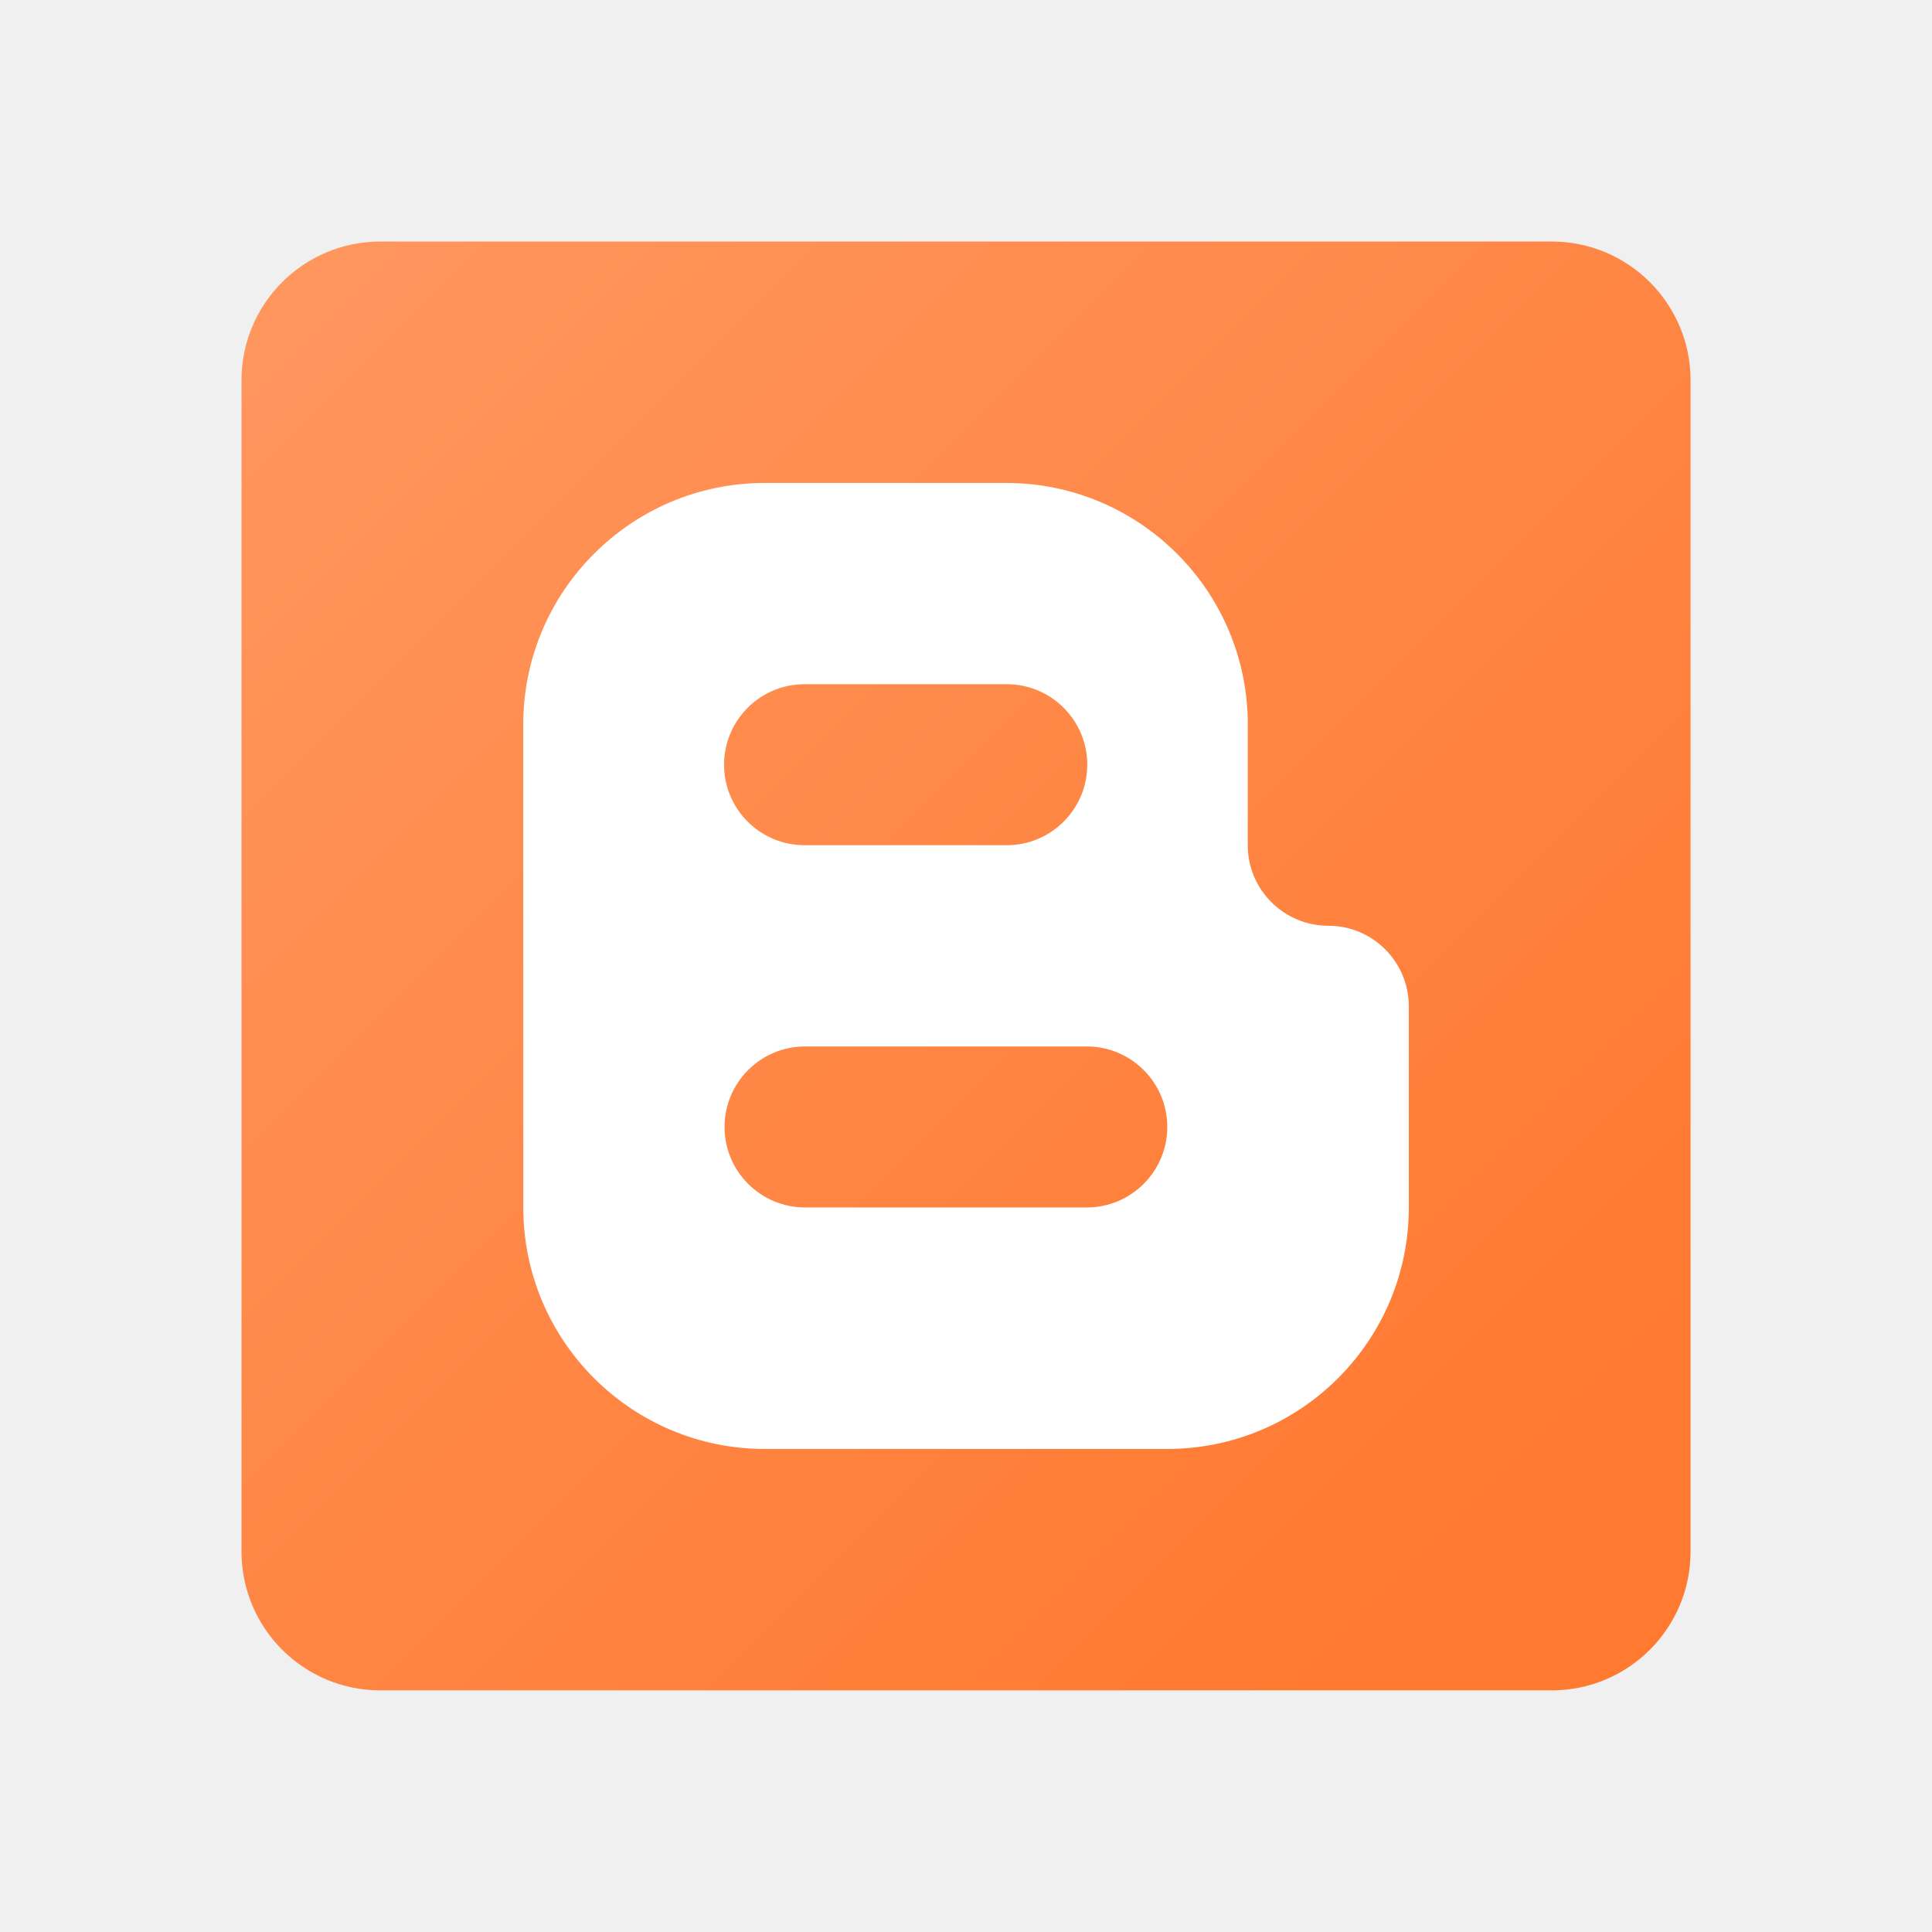
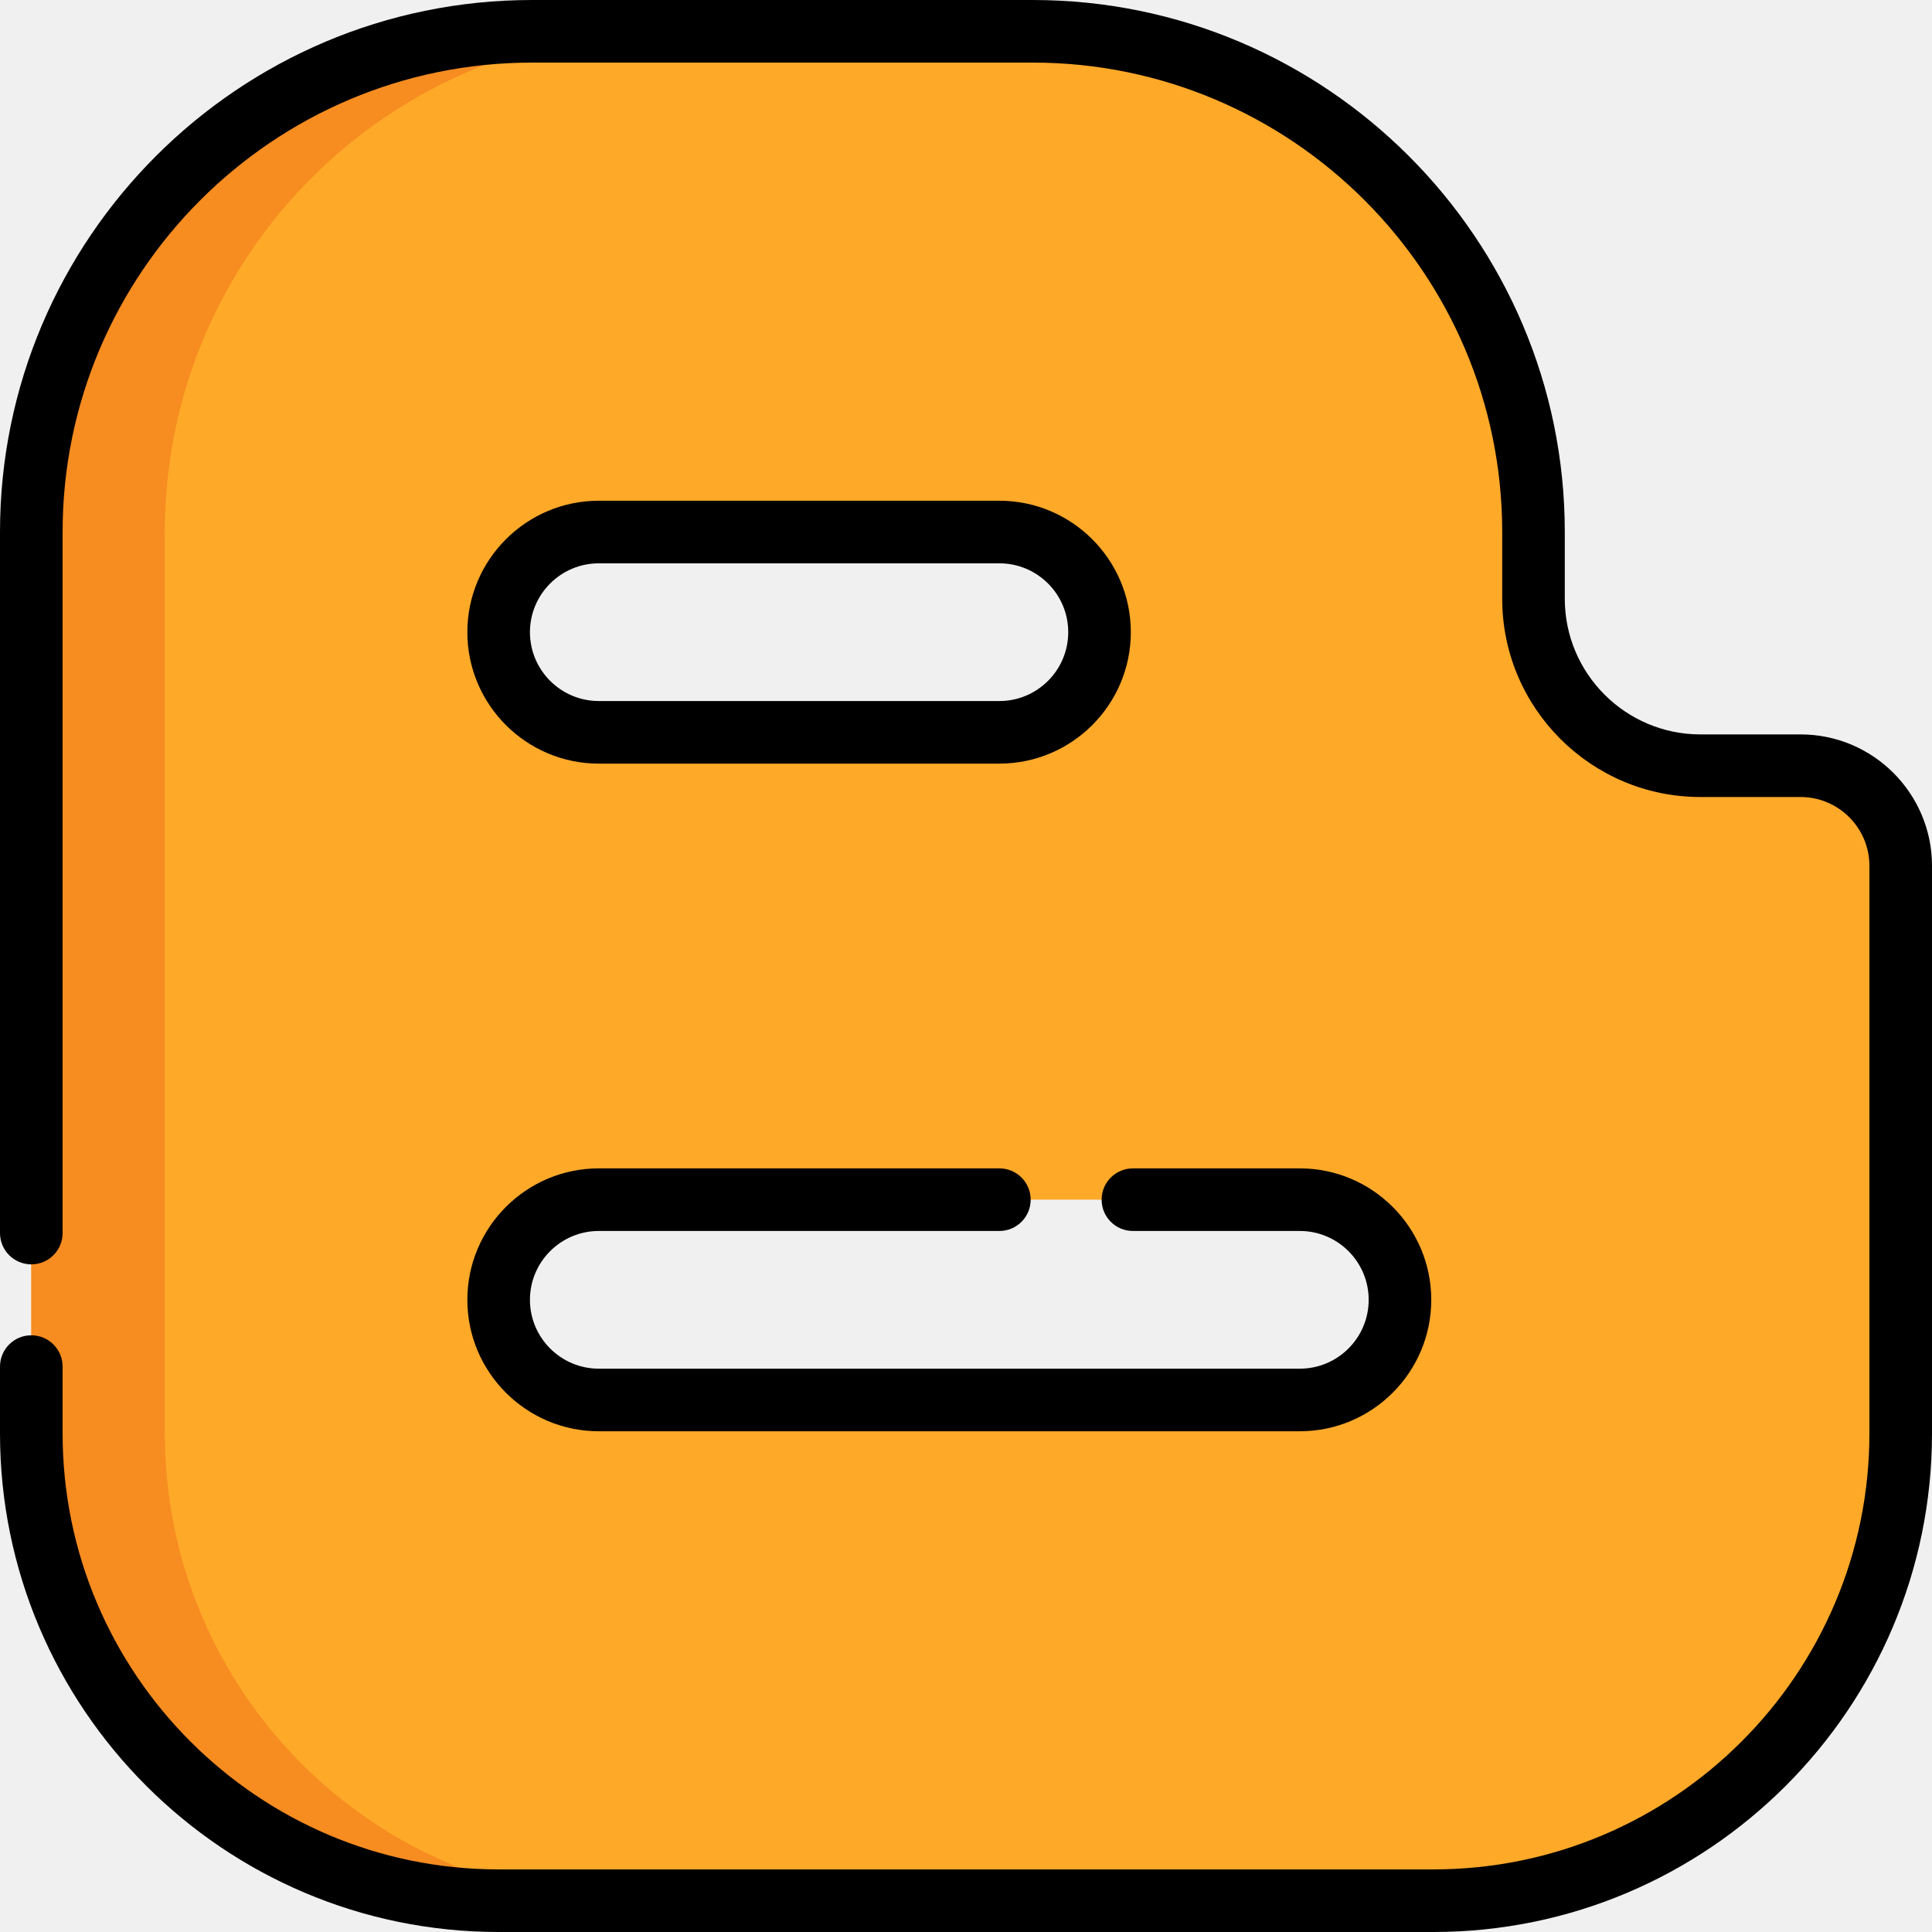
- <svg xmlns="http://www.w3.org/2000/svg" viewBox="0 0 48 48" width="144px" height="144px" fill-rule="evenodd" clip-rule="evenodd" baseProfile="basic">
-   <linearGradient id="PwyZ_DTfRgFdHLU07K2AAa" x1="-357.996" x2="-326.98" y1="-2.256" y2="28.759" gradientTransform="translate(364.481 8.739)" gradientUnits="userSpaceOnUse">
-     <stop offset="0" stop-color="#ff975f" />
-     <stop offset="1" stop-color="#ff7930" />
-   </linearGradient>
-   <path fill="url(#PwyZ_DTfRgFdHLU07K2AAa)" d="M6,9.446v29.105c0,1.901,1.544,3.445,3.445,3.445 h29.111c1.901,0,3.445-1.544,3.445-3.445V9.446c0-1.901-1.544-3.445-3.445-3.445H9.446C7.544,6.001,6,7.545,6,9.446z" />
-   <path fill="#fff" fill-rule="evenodd" d="M13.001,29.999 l-0.001-12c0-3.312,2.689-6,6.001-6h5.999c3.312,0,6.001,2.688,6.001,6l-0.001,3c0,1.104,0.897,2.001,2.001,2.001s2,0.895,2,1.999 c0,0.731,0.001,3.789,0.001,5c0,3.312-2.689,6-6.001,6h-9.999C15.69,35.999,13.001,33.311,13.001,29.999z M29.001,27.999 c0-1.103-0.897-2-2-2h-7c-1.104,0-2,0.897-2,2c0,1.104,0.896,2,2,2h7C28.103,29.999,29.001,29.103,29.001,27.999z M27.013,18.999 c0-1.103-0.897-2-2-2h-5.024c-1.104,0-2,0.897-2,2c0,1.104,0.896,2,2,2h5.024C26.115,20.999,27.013,20.103,27.013,18.999z" clip-rule="evenodd" />
+ <svg xmlns="http://www.w3.org/2000/svg" height="800px" width="800px" version="1.1" id="Layer_1" viewBox="0 0 512 512" xml:space="preserve">
+   <path style="fill:#FFA929;" d="M477.166,202.92h-26.54c-24.429,0-44.233-19.804-44.233-44.233v-17.693  c0-73.288-59.412-132.7-132.7-132.7h-132.7c-73.288,0-132.7,59.412-132.7,132.7v61.927v176.933  c0,68.402,55.451,123.853,123.853,123.853h247.706c68.402,0,123.853-55.451,123.853-123.853V229.46  C503.706,214.802,491.824,202.92,477.166,202.92z M158.687,140.994h106.16c14.658,0,26.54,11.882,26.54,26.54  c0,14.658-11.882,26.54-26.54,26.54h-106.16c-14.658,0-26.54-11.882-26.54-26.54C132.147,152.876,144.029,140.994,158.687,140.994z   M344.467,371.006h-185.78c-14.658,0-26.54-11.882-26.54-26.54s11.882-26.54,26.54-26.54h185.78c14.658,0,26.54,11.882,26.54,26.54  S359.124,371.006,344.467,371.006z" />
+   <path style="fill:#F78C20;" d="M43.68,379.853V202.92v-61.927c0-73.288,59.412-132.7,132.7-132.7h-35.387  c-73.288,0-132.7,59.412-132.7,132.7v61.927v176.933c0,68.402,55.451,123.853,123.853,123.853h35.387  C99.131,503.706,43.68,448.255,43.68,379.853z" />
+   <path d="M477.166,194.626h-26.54c-19.818,0-35.94-16.122-35.94-35.94v-17.693C414.687,63.249,351.438,0,273.693,0h-132.7  C63.249,0,0,63.249,0,140.994v185.78c0,4.581,3.713,8.294,8.294,8.294s8.294-3.712,8.294-8.294v-185.78  c0-68.597,55.808-124.406,124.406-124.406h132.7c68.597,0,124.406,55.809,124.406,124.406v17.693  c0,28.963,23.564,52.527,52.527,52.527h26.54c10.062,0,18.246,8.184,18.246,18.246v150.393c0,63.719-51.84,115.559-115.559,115.559  H132.147c-63.72,0-115.559-51.84-115.559-115.559V362.16c0-4.581-3.713-8.294-8.294-8.294S0,357.578,0,362.16v17.693  C0,452.72,59.28,512,132.147,512h247.706C452.72,512,512,452.72,512,379.853V229.46C512,210.253,496.373,194.626,477.166,194.626z" />
+   <path d="M158.687,202.367h106.16c19.207,0,34.834-15.627,34.834-34.834S284.054,132.7,264.847,132.7h-106.16  c-19.207,0-34.834,15.626-34.834,34.834S139.48,202.367,158.687,202.367z M158.687,149.287h106.16  c10.062,0,18.246,8.184,18.246,18.246c0,10.062-8.184,18.246-18.246,18.246h-106.16c-10.061,0-18.246-8.184-18.246-18.246  C140.441,157.472,148.626,149.287,158.687,149.287z" />
+   <path d="M158.687,379.3h185.78c19.207,0,34.834-15.627,34.834-34.834c0-19.207-15.627-34.834-34.834-34.834h-44.233  c-4.581,0-8.294,3.712-8.294,8.294c0,4.581,3.712,8.294,8.294,8.294h44.233c10.062,0,18.246,8.184,18.246,18.246  c0,10.062-8.184,18.246-18.246,18.246h-185.78c-10.061,0-18.246-8.184-18.246-18.246c0-10.062,8.185-18.246,18.246-18.246h106.16  c4.581,0,8.294-3.712,8.294-8.294c0-4.581-3.712-8.294-8.294-8.294h-106.16c-19.207,0-34.834,15.627-34.834,34.834  C123.853,363.674,139.48,379.3,158.687,379.3z" />
</svg>
